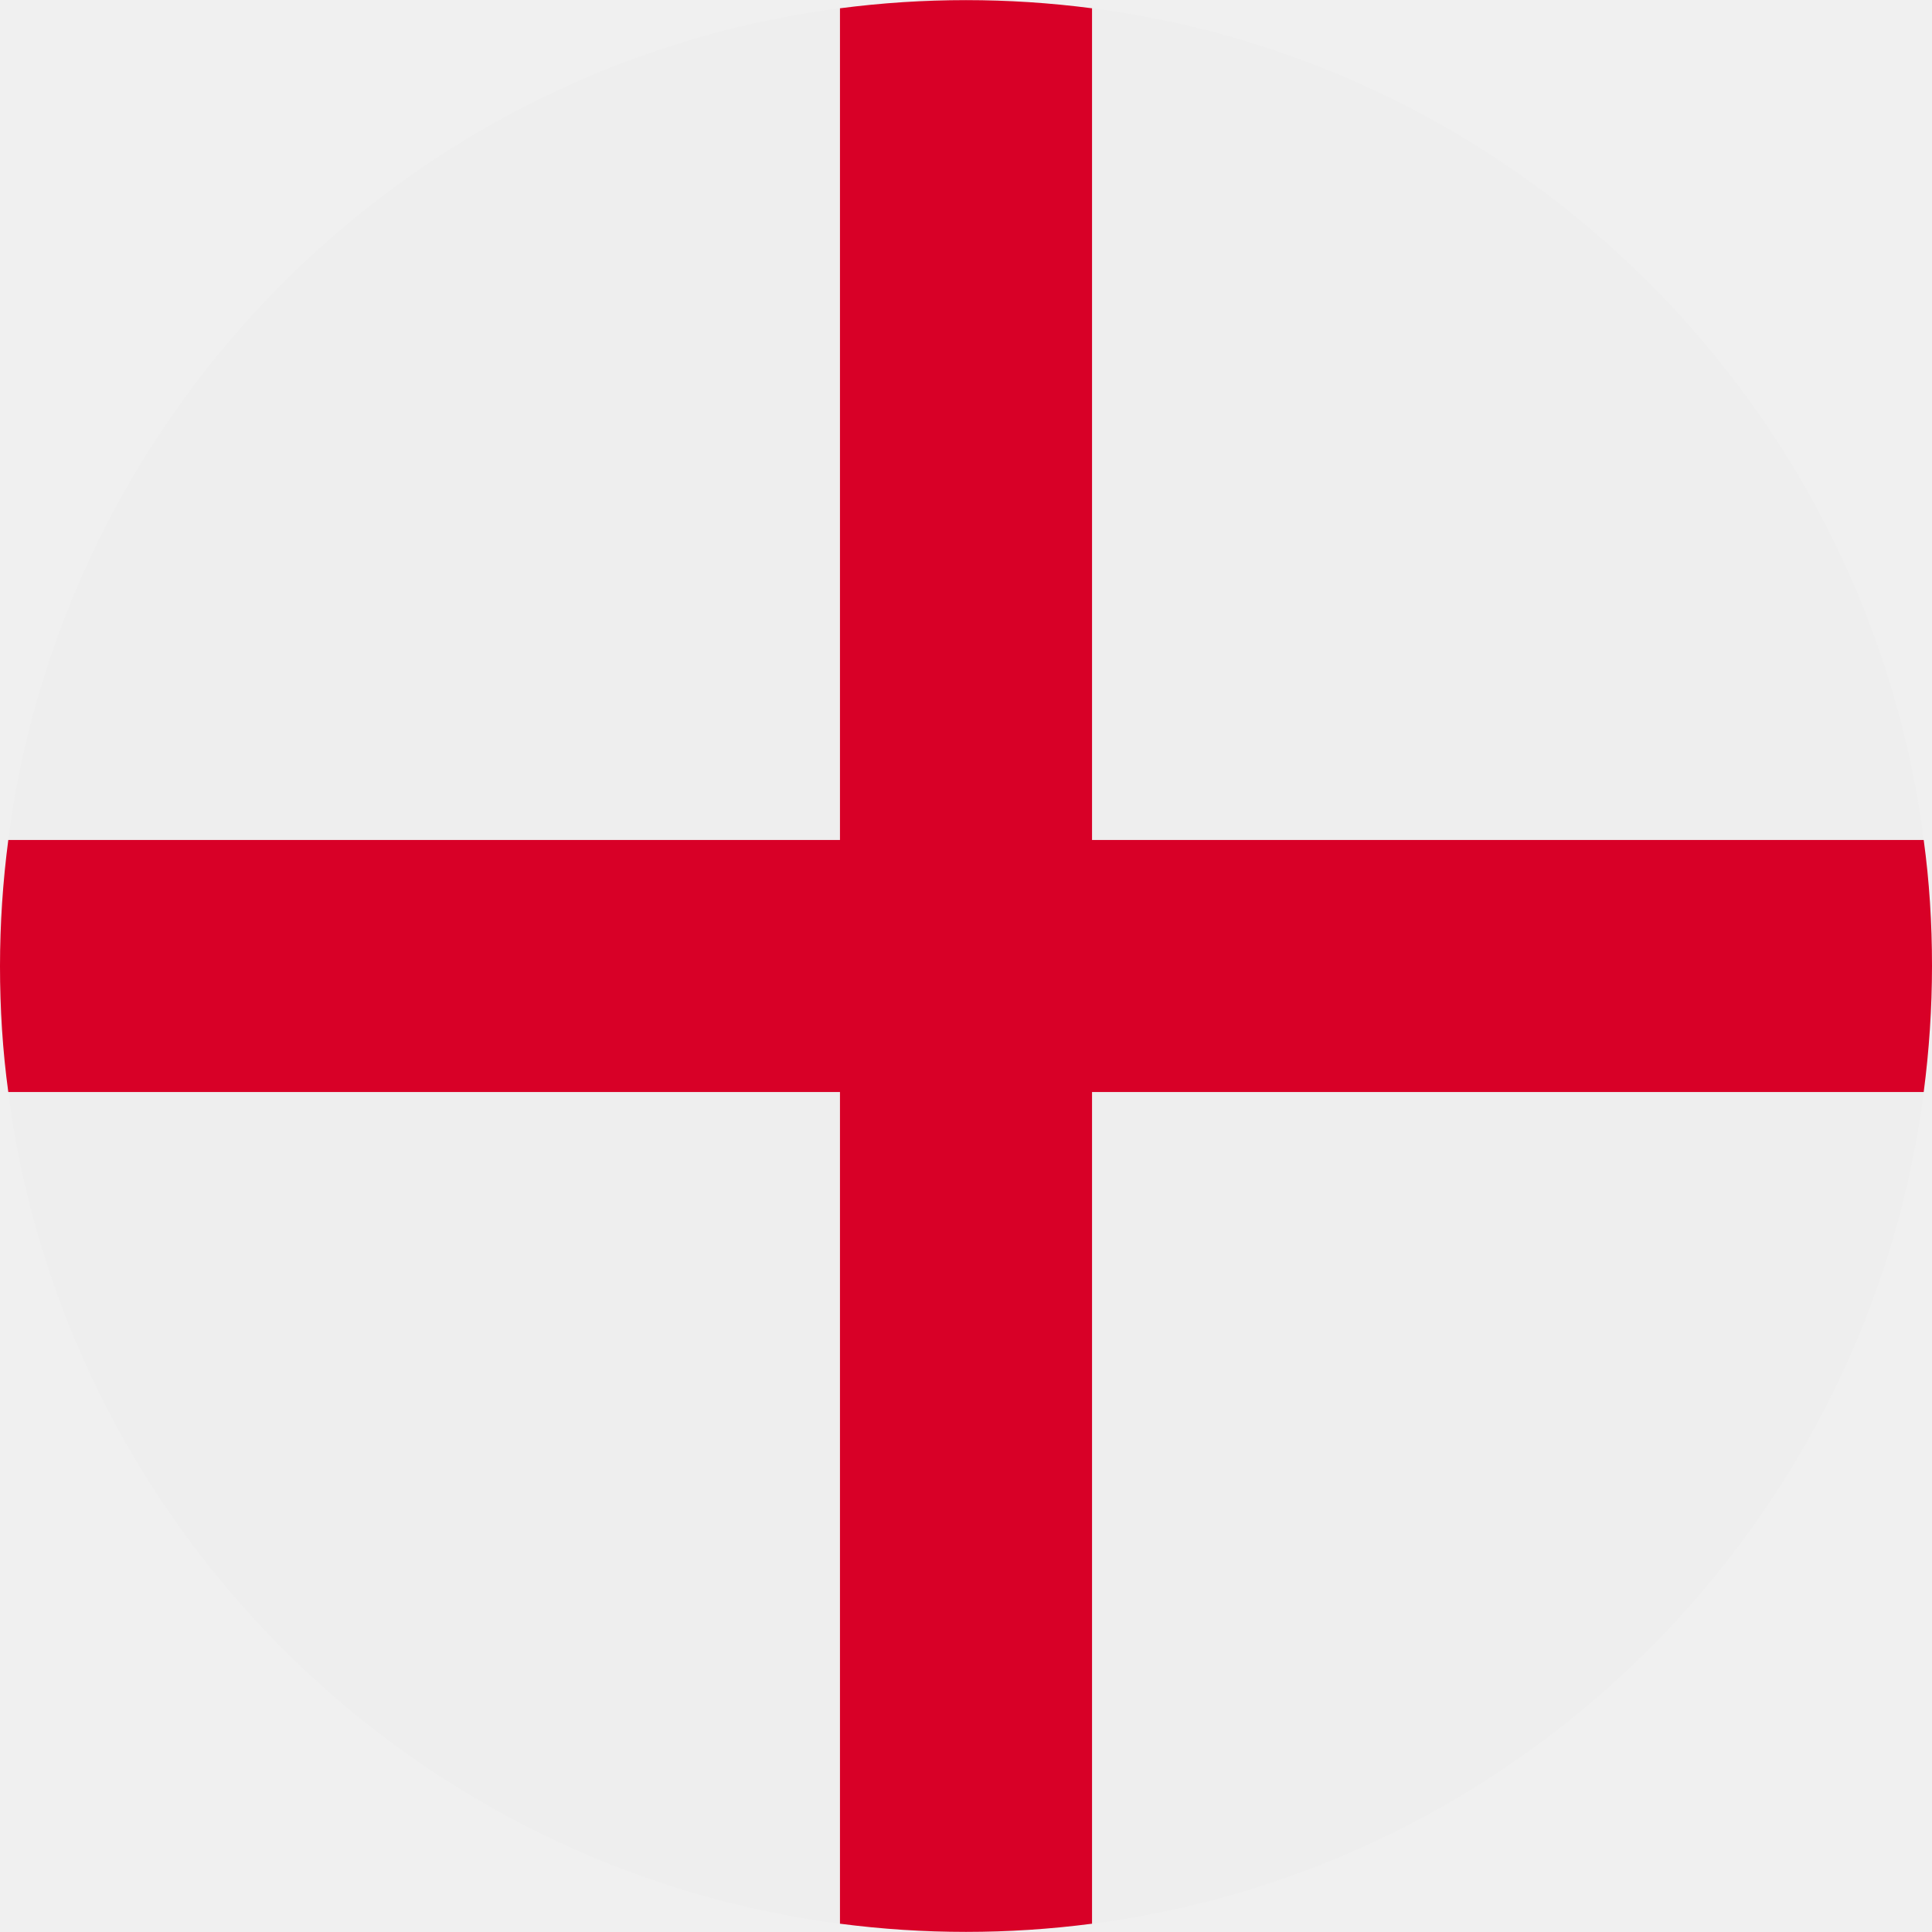
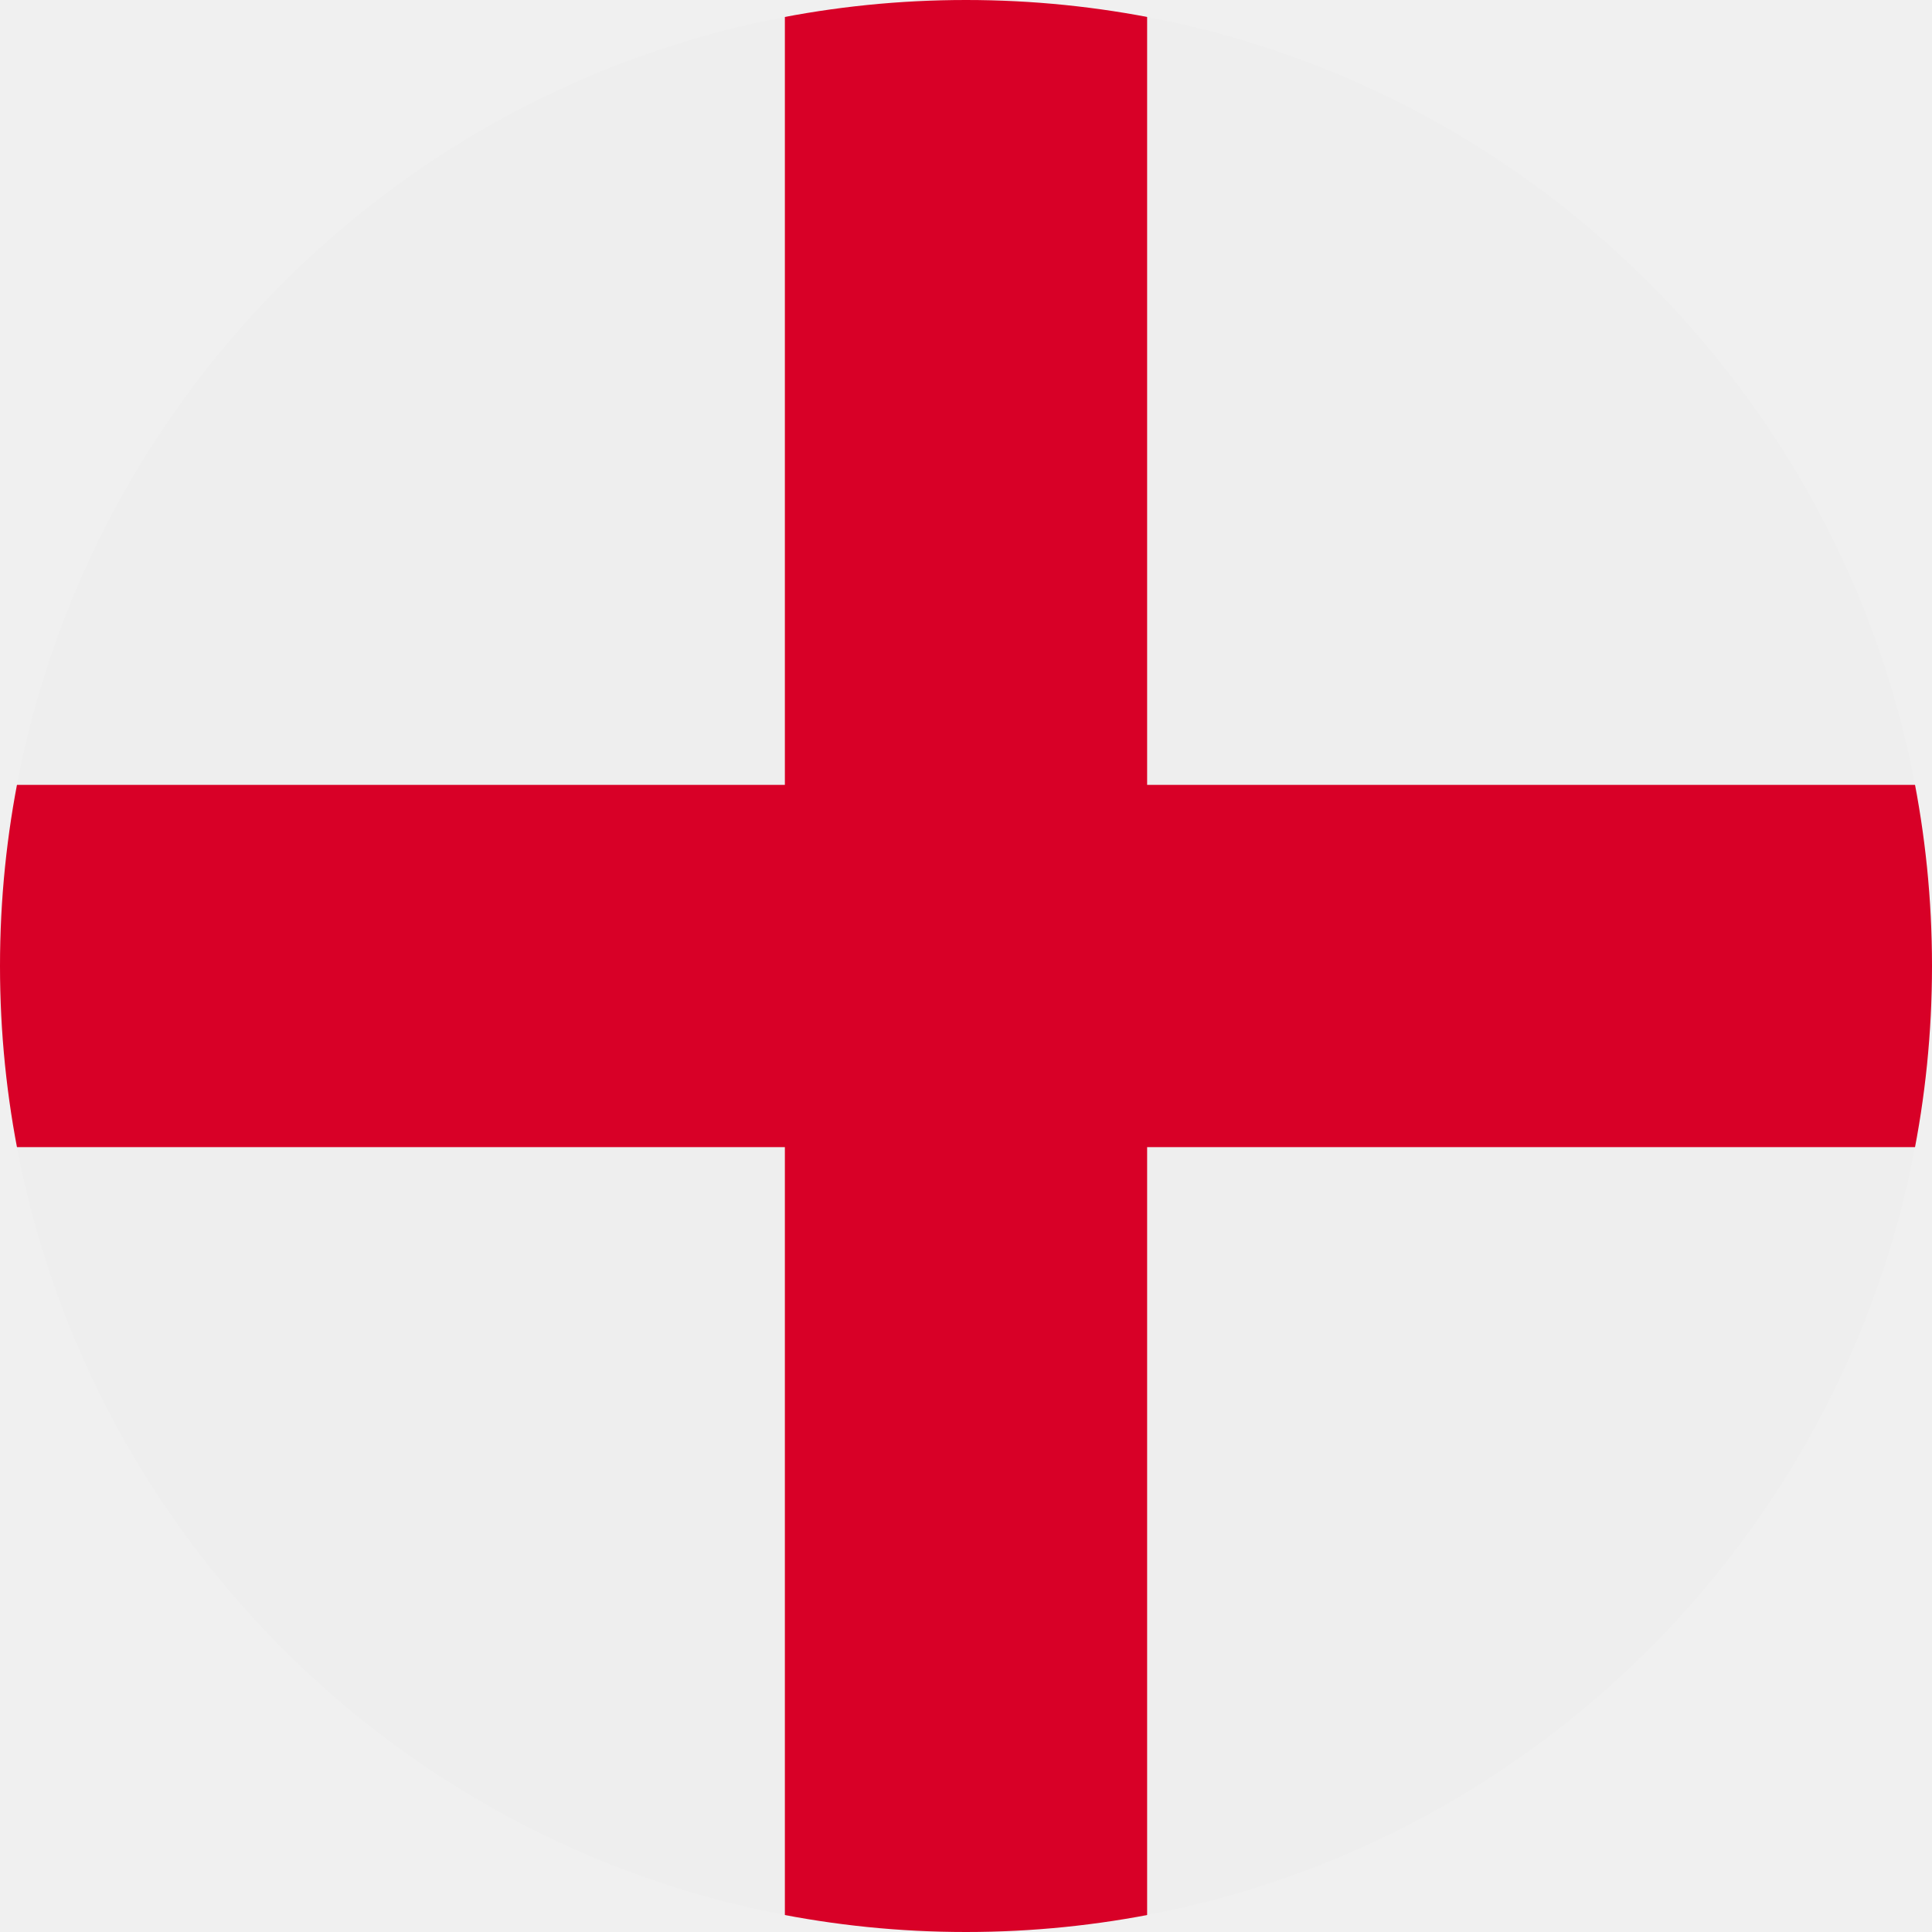
- <svg xmlns="http://www.w3.org/2000/svg" viewBox="0 0 512 512">
-   <circle cx="256" cy="256" r="256" fill="#eee" />
-   <path fill="#d80027" d="M509.8 222.6H289.4V2.2a258.6 258.6 0 0 0-66.8 0v220.4H2.2A258.5 258.5 0 0 0 0 256c0 11.3.7 22.5 2.2 33.4h220.4v220.4a258.4 258.4 0 0 0 66.8 0V289.4h220.4A258.5 258.5 0 0 0 512 256c0-11.3-.7-22.5-2.2-33.4z" />
+ <svg xmlns="http://www.w3.org/2000/svg" width="512" height="512" viewBox="0 0 512 512">
+   <mask id="a">
+     <circle cx="256" cy="256" r="256" fill="#fff" />
+   </mask>
+   <g mask="url(#a)">
+     <path fill="#eee" d="M0 0h208l48 32 48-32h208v208l-32 48 32 48v208H304l-48-32-48 32H0V304l32-48-32-48Z" />
+     <path fill="#d80027" d="M208 0v208H0v96h208v208h96V304h208v-96H304V0h-96z" />
+   </g>
</svg>
